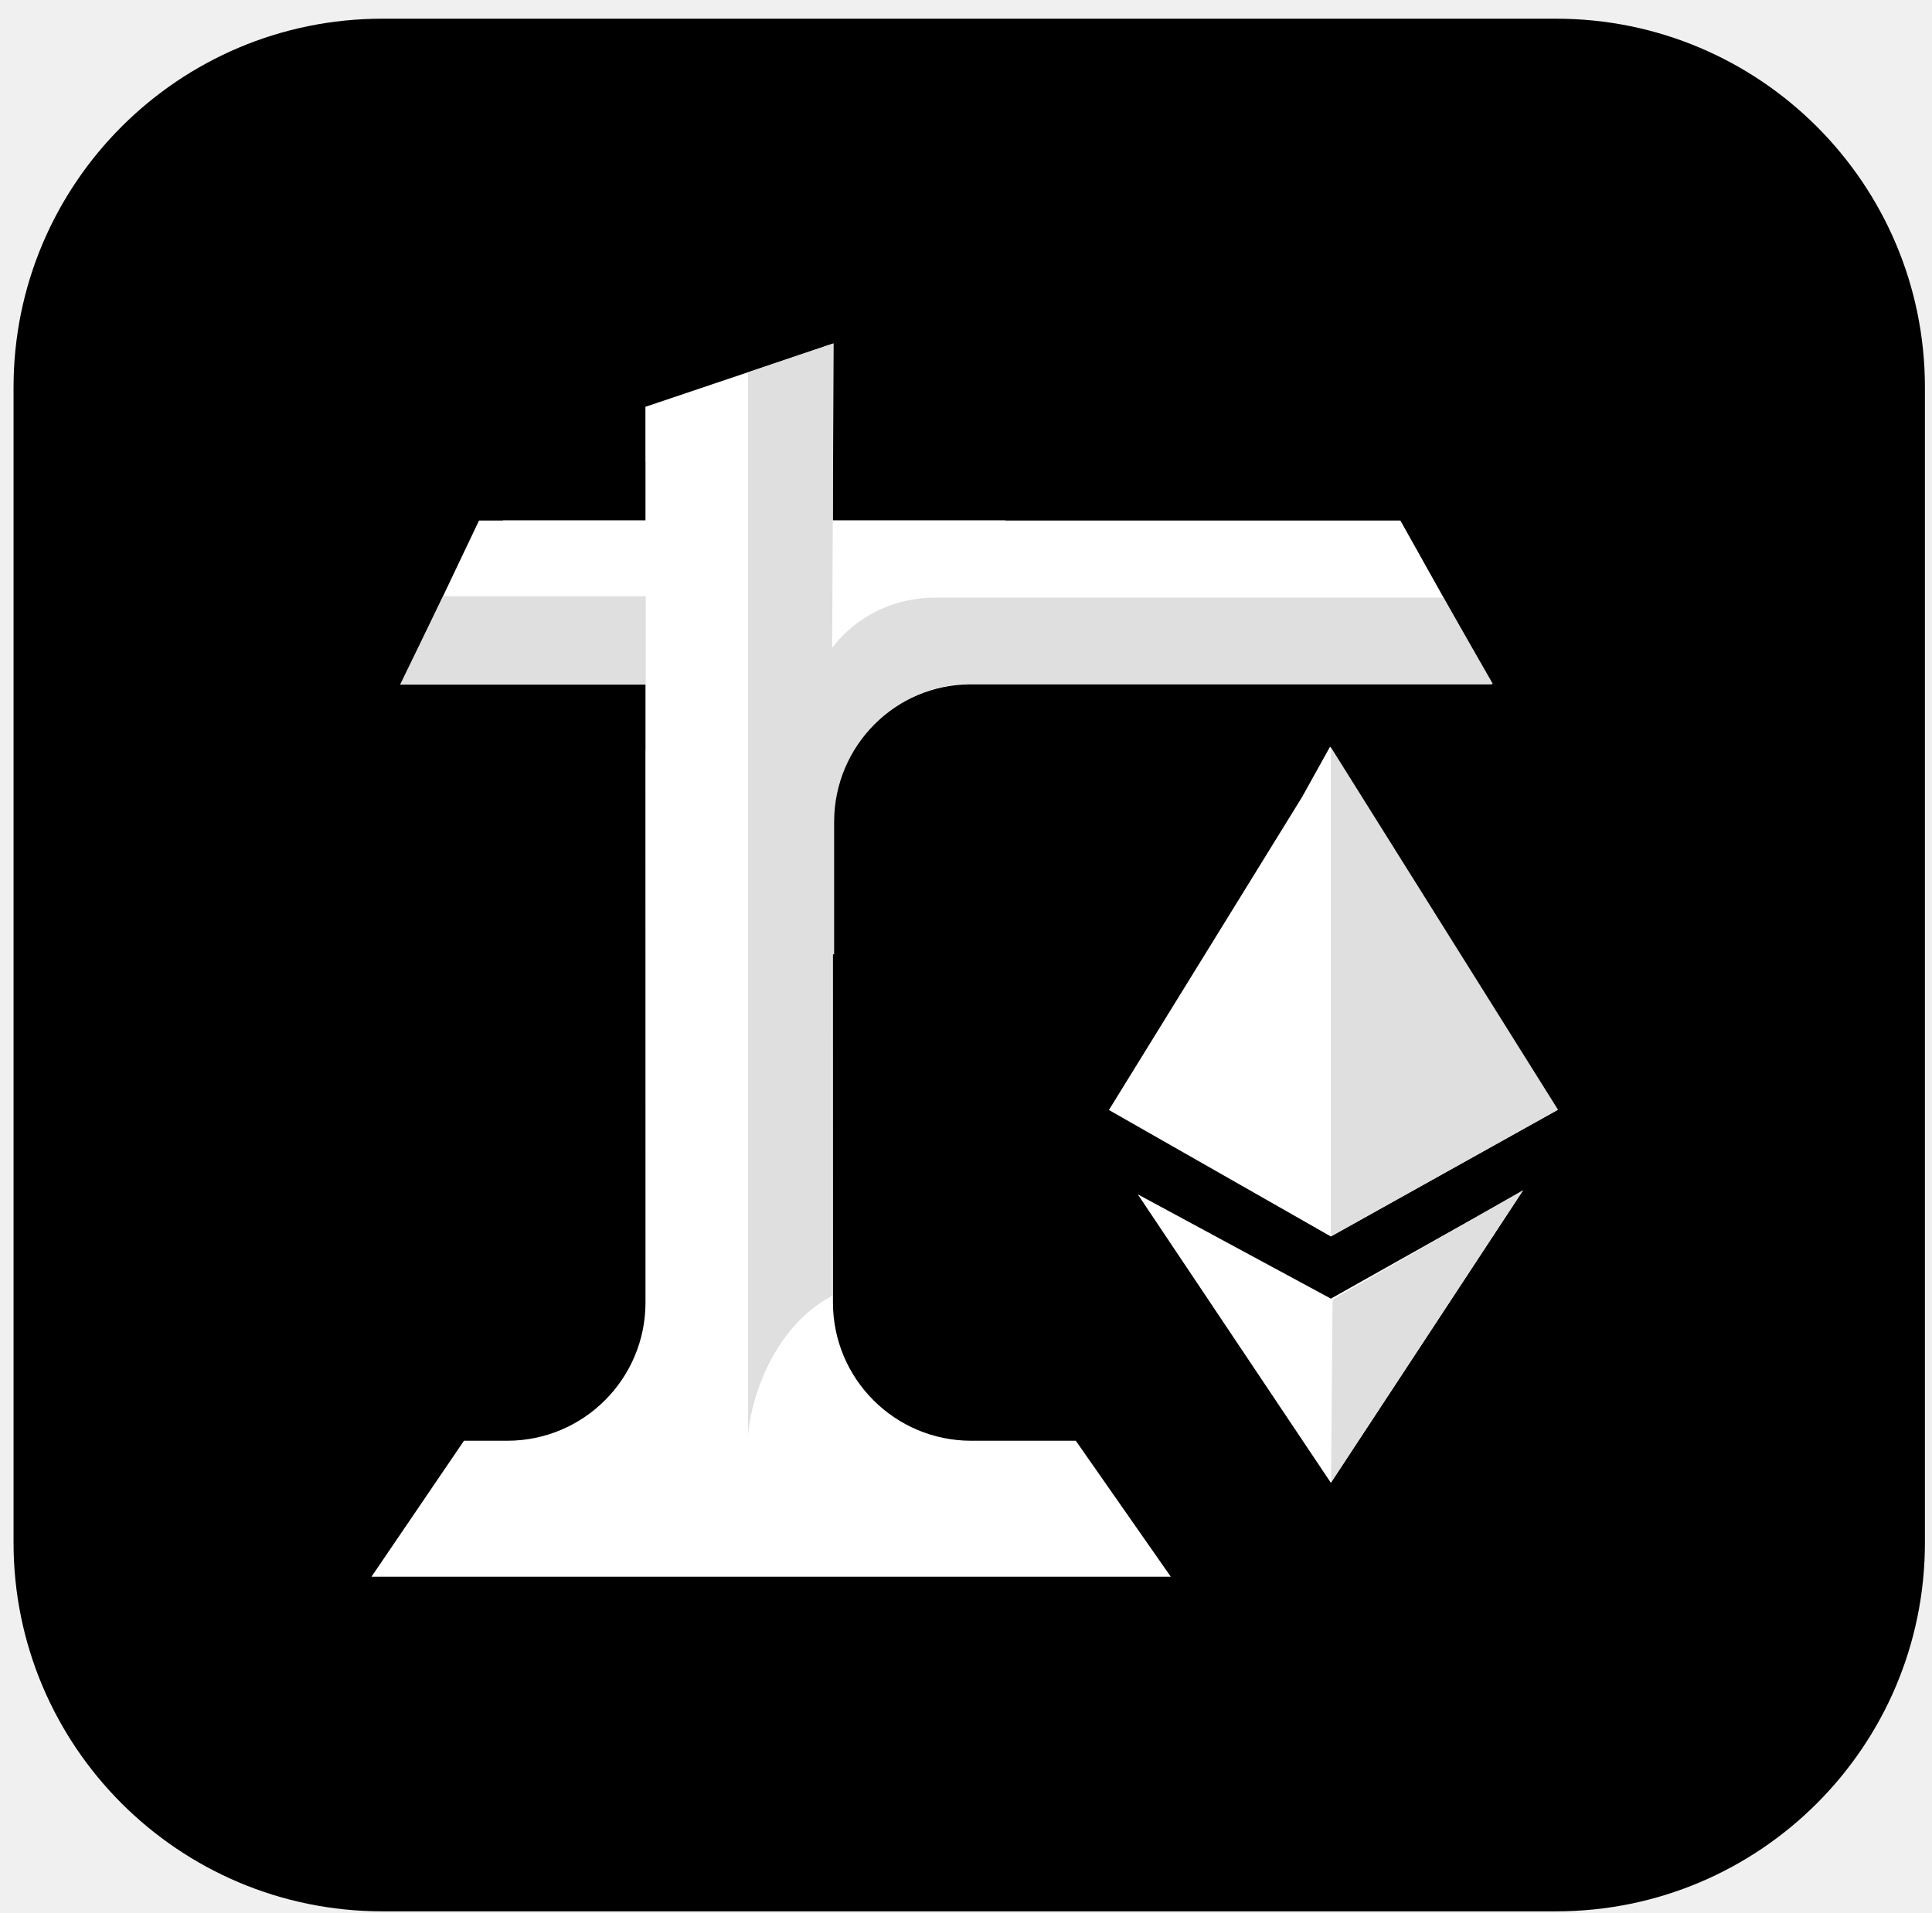
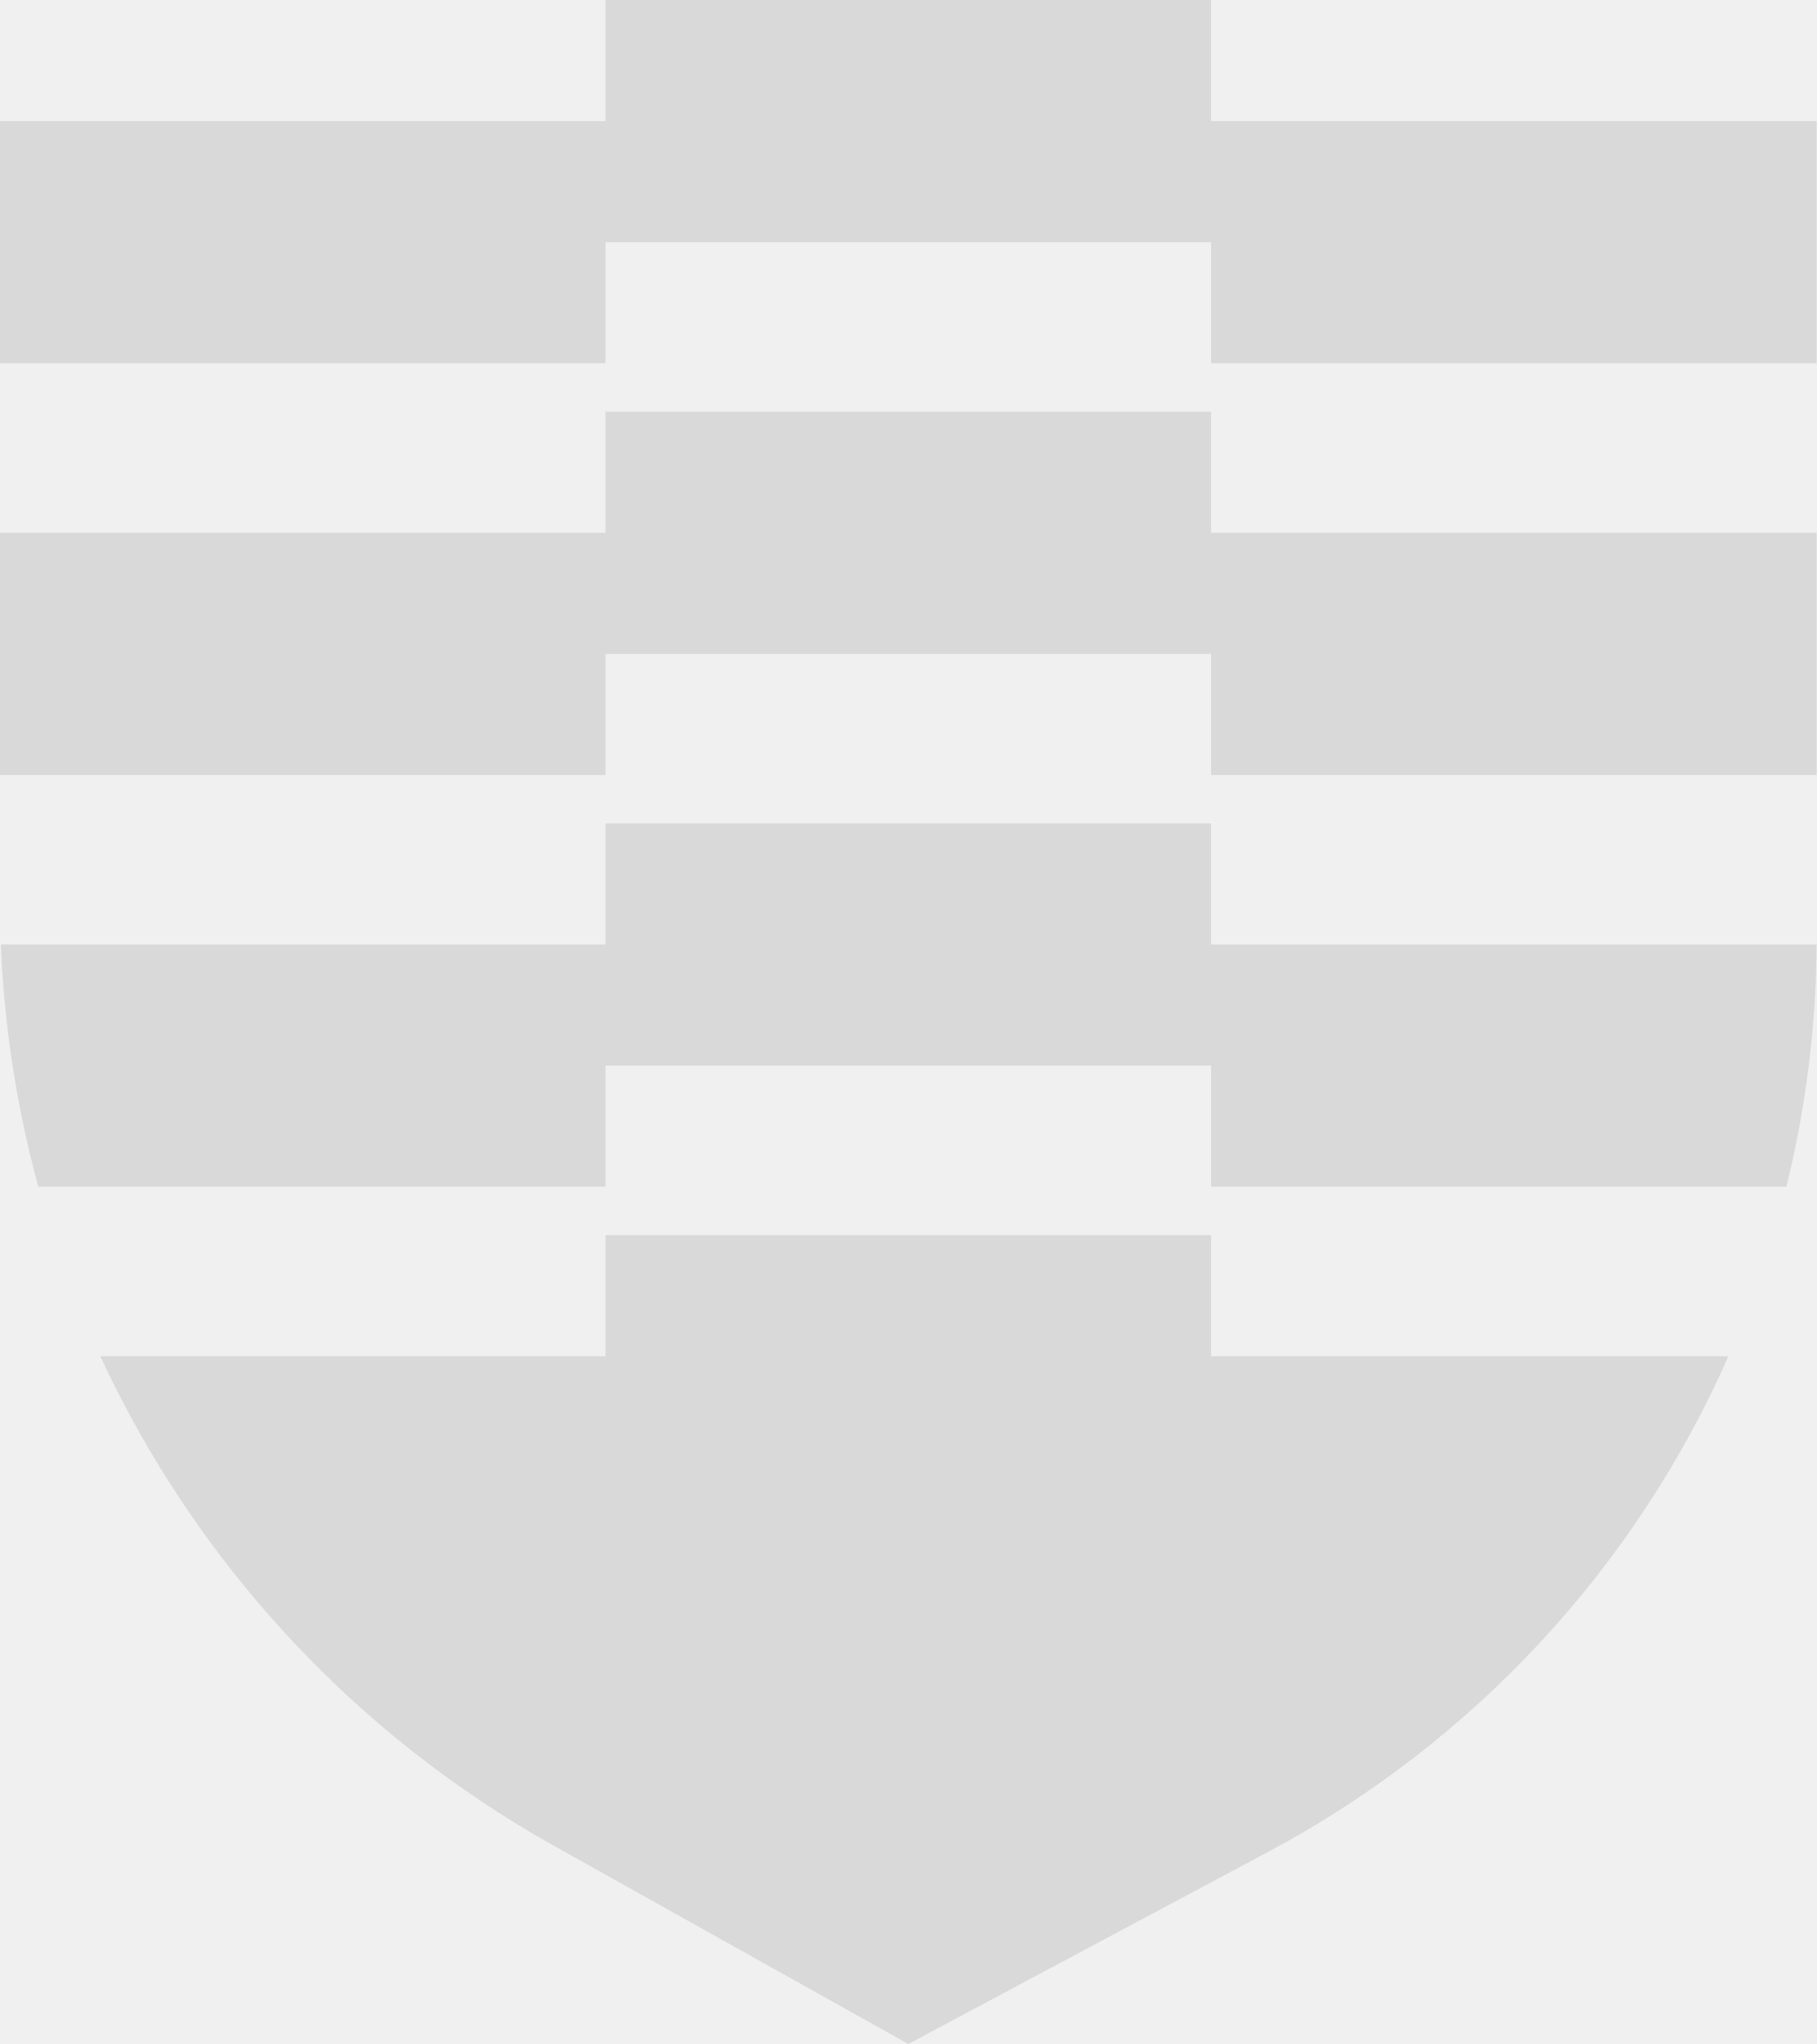
- <svg xmlns="http://www.w3.org/2000/svg" width="103" height="102" viewBox="0 0 103 102" fill="none">
-   <rect x="0.722" y="0.997" width="101.901" height="100.925" rx="19.661" fill="black" />
-   <path d="M69.415 42.505L70.912 39.812L72.544 42.505L83.024 59.191L70.953 65.936L59.119 59.191L69.415 42.505Z" fill="white" />
-   <path d="M70.953 69.25L60.658 63.688L70.953 79.072L81.184 63.498L70.953 69.25Z" fill="white" />
-   <path d="M70.953 65.926V41.853V39.85L83.063 59.178L70.953 65.926Z" fill="#DFDFDF" />
-   <path d="M70.962 79.05L71.041 69.297L81.206 63.463L70.962 79.05Z" fill="#DFDFDF" />
-   <path d="M34.409 21.693V24.613H34.413L34.412 27.747H26.809L26.809 27.757H25.538L21.384 36.491H34.413V39.972H34.409L34.413 69.455C34.413 73.527 31.113 76.828 27.041 76.828H24.735L19.806 84.077H62.417L57.354 76.828H51.779C47.708 76.828 44.407 73.527 44.407 69.455L44.402 43.665C44.507 39.708 47.73 36.527 51.705 36.491H79.548L74.658 27.757H53.602L53.602 27.747L44.399 27.747L44.399 24.613H44.402V18.325L34.409 21.693Z" fill="white" />
-   <path d="M39.882 19.852V76.55C39.973 74.964 41.047 70.855 44.365 69.103V50.867L44.47 50.9V43.831C44.47 39.759 47.771 36.458 51.843 36.458H79.581L76.951 31.866H49.908C46.129 31.866 44.365 34.556 44.365 34.556L44.444 18.307L39.882 19.852Z" fill="#DFDFDF" />
-   <path d="M23.622 31.793L21.329 36.508H34.425V31.793H23.622Z" fill="#DFDFDF" />
+ <svg xmlns="http://www.w3.org/2000/svg" width="375" height="422" viewBox="0 0 375 422" fill="none">
+   <path fill-rule="evenodd" clip-rule="evenodd" d="M250 0H125V25H0V75H125V50H250V75H375V25H250V0ZM250 110H375V160H250V135H125V160H0V110H125V85H250V110ZM250 195H374.996C374.892 211.862 372.794 228.645 368.749 245H250V220H125V245H7.915C3.454 228.686 0.857 211.912 0.179 195H125V170H250V195ZM250 280H356.8C337.613 323.479 304.335 359.613 261.917 382.263L187.5 422L114.402 381.115C73.131 358.031 40.422 322.559 20.706 280H125V255H250V280Z" fill="#D9D9D9" />
</svg>
